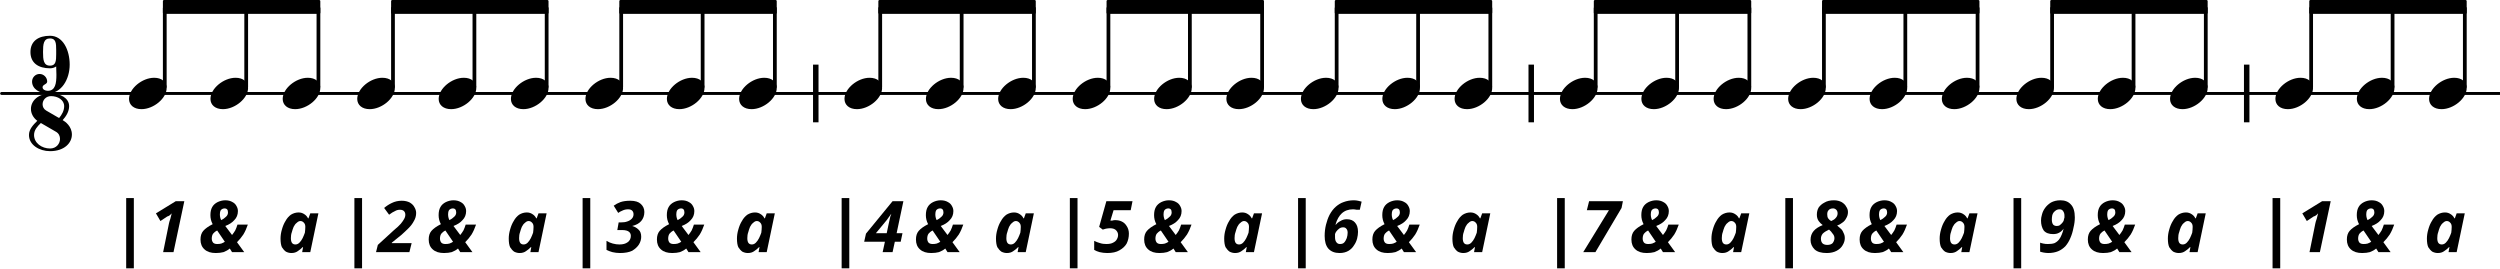
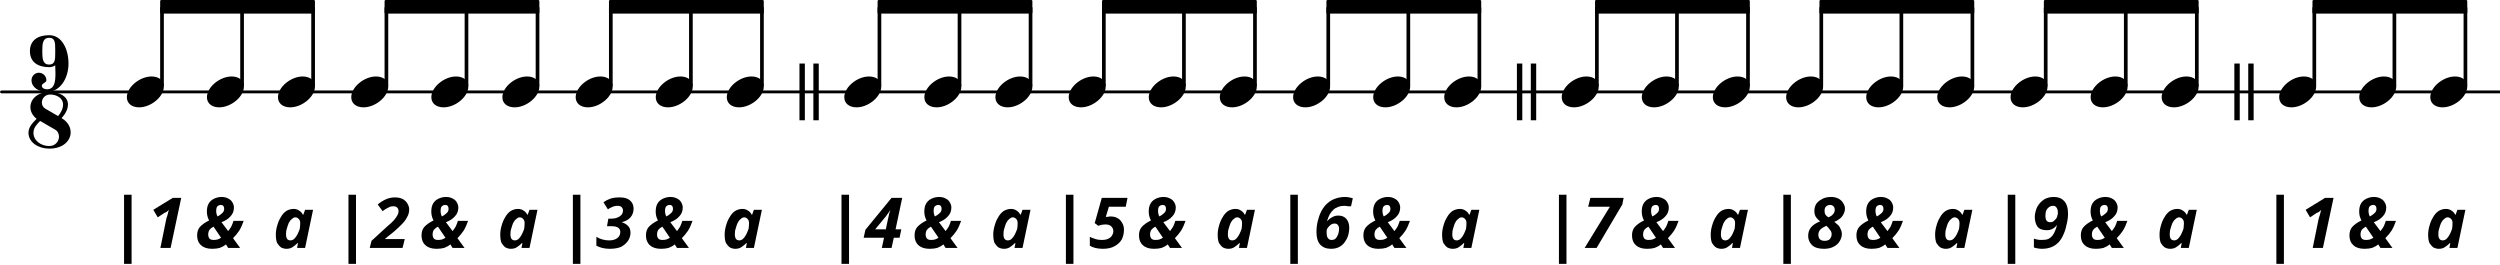
- <svg xmlns="http://www.w3.org/2000/svg" version="1.2" width="152.28mm" height="16.38mm" viewBox="0 0 86.655 9.322">
+ <svg xmlns="http://www.w3.org/2000/svg" version="1.2" width="154.86mm" height="16.38mm" viewBox="0 0 88.125 9.322">
  <style type="text/css">

tspan { white-space: pre; }

</style>
  <g transform="translate(0, 3.24)">
-     <line stroke-linejoin="round" stroke-linecap="round" stroke-width="0.1" stroke="currentColor" x1="0.05" y1="0" x2="86.655" y2="0" />
-   </g>
-   <g transform="translate(52.9817, 3.24)">
+     <line stroke-linejoin="round" stroke-linecap="round" stroke-width="0.1" stroke="currentColor" x1="0.05" y1="0" x2="88.125" y2="0" />
+   </g>
+   <g transform="translate(53.9617, 3.24)">
+     <rect x="0" y="-1" width="0.19" height="2" ry="0" fill="currentColor" />
+   </g>
+   <g transform="translate(53.4717, 3.24)">
+     <rect x="0" y="-1" width="0.19" height="2" ry="0" fill="currentColor" />
+   </g>
+   <g transform="translate(28.6699, 3.24)">
    <rect x="0" y="-1" width="0.19" height="2" ry="0" fill="currentColor" />
  </g>
  <g transform="translate(28.1799, 3.24)">
    <rect x="0" y="-1" width="0.19" height="2" ry="0" fill="currentColor" />
  </g>
-   <g transform="translate(77.7835, 3.24)">
-     <rect x="0" y="-1" width="0.19" height="2" ry="0" fill="currentColor" />
-   </g>
-   <g transform="translate(66.045, 3.24)">
-     <rect x="-0.065" y="-3" width="0.13" height="2.814" ry="0.04" fill="currentColor" />
-   </g>
-   <g transform="translate(64.3824, 8.74)">
-     <text font-family="Charis SIL" font-weight="bold" font-style="italic" font-size="2.47" text-anchor="start" fill="currentColor">
-       <tspan>&amp;</tspan>
-     </text>
-   </g>
-   <g transform="translate(64.8058, 3.24)">
-     <path transform="scale(0.004, -0.004)" d="M218 136c66 0 108 -36 108 -89c0 -89 -113 -183 -218 -183c-66 0 -108 36 -108 89c0 89 113 183 218 183z" fill="currentColor" />
-   </g>
-   <g transform="translate(63.2221, 3.24)">
-     <rect x="-0.065" y="-3" width="0.13" height="2.814" ry="0.04" fill="currentColor" />
-   </g>
-   <g transform="translate(61.3375, 8.74)">
+   <g transform="translate(79.2535, 3.24)">
+     <rect x="0" y="-1" width="0.19" height="2" ry="0" fill="currentColor" />
+   </g>
+   <g transform="translate(78.7635, 3.24)">
+     <rect x="0" y="-1" width="0.19" height="2" ry="0" fill="currentColor" />
+   </g>
+   <g transform="translate(67.025, 3.24)">
+     <rect x="-0.065" y="-3" width="0.13" height="2.814" ry="0.04" fill="currentColor" />
+   </g>
+   <g transform="translate(65.3624, 8.74)">
+     <text font-family="Charis SIL" font-weight="bold" font-style="italic" font-size="2.47" text-anchor="start" fill="currentColor">
+       <tspan>&amp;</tspan>
+     </text>
+   </g>
+   <g transform="translate(65.7858, 3.24)">
+     <path transform="scale(0.004, -0.004)" d="M218 136c66 0 108 -36 108 -89c0 -89 -113 -183 -218 -183c-66 0 -108 36 -108 89c0 89 113 183 218 183z" fill="currentColor" />
+   </g>
+   <g transform="translate(64.2021, 3.24)">
+     <rect x="-0.065" y="-3" width="0.13" height="2.814" ry="0.04" fill="currentColor" />
+   </g>
+   <g transform="translate(62.3175, 8.74)">
    <text font-family="Charis SIL" font-weight="bold" font-style="italic" font-size="2.47" text-anchor="start" fill="currentColor">
      <tspan>|8</tspan>
    </text>
  </g>
-   <g transform="translate(61.9828, 3.24)">
-     <path transform="scale(0.004, -0.004)" d="M218 136c66 0 108 -36 108 -89c0 -89 -113 -183 -218 -183c-66 0 -108 36 -108 89c0 89 113 183 218 183z" fill="currentColor" />
-   </g>
-   <g transform="translate(73.9561, 3.24)">
-     <rect x="-0.065" y="-3" width="0.13" height="2.814" ry="0.04" fill="currentColor" />
-   </g>
-   <g transform="translate(69.2486, 8.74)">
+   <g transform="translate(62.9628, 3.24)">
+     <path transform="scale(0.004, -0.004)" d="M218 136c66 0 108 -36 108 -89c0 -89 -113 -183 -218 -183c-66 0 -108 36 -108 89c0 89 113 183 218 183z" fill="currentColor" />
+   </g>
+   <g transform="translate(74.9361, 3.24)">
+     <rect x="-0.065" y="-3" width="0.13" height="2.814" ry="0.04" fill="currentColor" />
+   </g>
+   <g transform="translate(70.2286, 8.74)">
    <text font-family="Charis SIL" font-weight="bold" font-style="italic" font-size="2.47" text-anchor="start" fill="currentColor">
      <tspan>|9</tspan>
    </text>
  </g>
-   <g transform="translate(47.4917, 8.74)">
-     <text font-family="Charis SIL" font-weight="bold" font-style="italic" font-size="2.47" text-anchor="start" fill="currentColor">
-       <tspan>&amp;</tspan>
-     </text>
-   </g>
-   <g transform="translate(72.2935, 8.74)">
-     <text font-family="Charis SIL" font-weight="bold" font-style="italic" font-size="2.47" text-anchor="start" fill="currentColor">
-       <tspan>&amp;</tspan>
-     </text>
-   </g>
-   <g transform="translate(72.7169, 3.24)">
-     <path transform="scale(0.004, -0.004)" d="M218 136c66 0 108 -36 108 -89c0 -89 -113 -183 -218 -183c-66 0 -108 36 -108 89c0 89 113 183 218 183z" fill="currentColor" />
-   </g>
-   <g transform="translate(71.1332, 3.24)">
-     <rect x="-0.065" y="-3" width="0.13" height="2.814" ry="0.04" fill="currentColor" />
-   </g>
-   <g transform="translate(67.31, 3.24)">
-     <path transform="scale(0.004, -0.004)" d="M218 136c66 0 108 -36 108 -89c0 -89 -113 -183 -218 -183c-66 0 -108 36 -108 89c0 89 113 183 218 183z" fill="currentColor" />
-   </g>
-   <g transform="translate(69.894, 3.24)">
-     <path transform="scale(0.004, -0.004)" d="M218 136c66 0 108 -36 108 -89c0 -89 -113 -183 -218 -183c-66 0 -108 36 -108 89c0 89 113 183 218 183z" fill="currentColor" />
-   </g>
-   <g transform="translate(68.5492, 3.24)">
-     <rect x="-0.065" y="-3" width="0.13" height="2.814" ry="0.04" fill="currentColor" />
-   </g>
-   <g transform="translate(67.1256, 8.74)">
-     <text font-family="Charis SIL" font-weight="bold" font-style="italic" font-size="2.47" text-anchor="start" fill="currentColor">
-       <tspan>a</tspan>
-     </text>
-   </g>
-   <g transform="translate(51.6586, 3.24)">
-     <rect x="-0.065" y="-3" width="0.13" height="2.814" ry="0.04" fill="currentColor" />
-   </g>
-   <g transform="translate(55.3109, 3.24)">
-     <rect x="-0.065" y="-3" width="0.13" height="2.814" ry="0.04" fill="currentColor" />
-   </g>
-   <g transform="translate(53.4264, 8.74)">
+   <g transform="translate(47.9817, 8.74)">
+     <text font-family="Charis SIL" font-weight="bold" font-style="italic" font-size="2.47" text-anchor="start" fill="currentColor">
+       <tspan>&amp;</tspan>
+     </text>
+   </g>
+   <g transform="translate(73.2735, 8.74)">
+     <text font-family="Charis SIL" font-weight="bold" font-style="italic" font-size="2.47" text-anchor="start" fill="currentColor">
+       <tspan>&amp;</tspan>
+     </text>
+   </g>
+   <g transform="translate(73.6969, 3.24)">
+     <path transform="scale(0.004, -0.004)" d="M218 136c66 0 108 -36 108 -89c0 -89 -113 -183 -218 -183c-66 0 -108 36 -108 89c0 89 113 183 218 183z" fill="currentColor" />
+   </g>
+   <g transform="translate(72.1132, 3.24)">
+     <rect x="-0.065" y="-3" width="0.13" height="2.814" ry="0.04" fill="currentColor" />
+   </g>
+   <g transform="translate(68.29, 3.24)">
+     <path transform="scale(0.004, -0.004)" d="M218 136c66 0 108 -36 108 -89c0 -89 -113 -183 -218 -183c-66 0 -108 36 -108 89c0 89 113 183 218 183z" fill="currentColor" />
+   </g>
+   <g transform="translate(70.874, 3.24)">
+     <path transform="scale(0.004, -0.004)" d="M218 136c66 0 108 -36 108 -89c0 -89 -113 -183 -218 -183c-66 0 -108 36 -108 89c0 89 113 183 218 183z" fill="currentColor" />
+   </g>
+   <g transform="translate(69.5292, 3.24)">
+     <rect x="-0.065" y="-3" width="0.13" height="2.814" ry="0.04" fill="currentColor" />
+   </g>
+   <g transform="translate(68.1056, 8.74)">
+     <text font-family="Charis SIL" font-weight="bold" font-style="italic" font-size="2.47" text-anchor="start" fill="currentColor">
+       <tspan>a</tspan>
+     </text>
+   </g>
+   <g transform="translate(52.1486, 3.24)">
+     <rect x="-0.065" y="-3" width="0.13" height="2.814" ry="0.04" fill="currentColor" />
+   </g>
+   <g transform="translate(56.2909, 3.24)">
+     <rect x="-0.065" y="-3" width="0.13" height="2.814" ry="0.04" fill="currentColor" />
+   </g>
+   <g transform="translate(54.4064, 8.74)">
    <text font-family="Charis SIL" font-weight="bold" font-style="italic" font-size="2.47" text-anchor="start" fill="currentColor">
      <tspan>|7</tspan>
    </text>
  </g>
-   <g transform="translate(54.0717, 3.24)">
-     <path transform="scale(0.004, -0.004)" d="M218 136c66 0 108 -36 108 -89c0 -89 -113 -183 -218 -183c-66 0 -108 36 -108 89c0 89 113 183 218 183z" fill="currentColor" />
-   </g>
-   <g transform="translate(50.235, 8.74)">
-     <text font-family="Charis SIL" font-weight="bold" font-style="italic" font-size="2.47" text-anchor="start" fill="currentColor">
-       <tspan>a</tspan>
-     </text>
-   </g>
-   <g transform="translate(50.4194, 3.24)">
-     <path transform="scale(0.004, -0.004)" d="M218 136c66 0 108 -36 108 -89c0 -89 -113 -183 -218 -183c-66 0 -108 36 -108 89c0 89 113 183 218 183z" fill="currentColor" />
-   </g>
-   <g transform="translate(49.1544, 3.24)">
-     <rect x="-0.065" y="-3" width="0.13" height="2.814" ry="0.04" fill="currentColor" />
-   </g>
-   <g transform="translate(80.0477, 0.24)">
-     <polygon stroke-linejoin="round" stroke-linecap="round" stroke-width="0.08" fill="currentColor" stroke="currentColor" points="5.417 -0.2 5.417 0.2 0.04 0.2 0.04 -0.2" />
-   </g>
-   <g transform="translate(56.8947, 3.24)">
-     <path transform="scale(0.004, -0.004)" d="M218 136c66 0 108 -36 108 -89c0 -89 -113 -183 -218 -183c-66 0 -108 36 -108 89c0 89 113 183 218 183z" fill="currentColor" />
-   </g>
-   <g transform="translate(60.6381, 3.24)">
-     <rect x="-0.065" y="-3" width="0.13" height="2.814" ry="0.04" fill="currentColor" />
-   </g>
-   <g transform="translate(59.2145, 8.74)">
-     <text font-family="Charis SIL" font-weight="bold" font-style="italic" font-size="2.47" text-anchor="start" fill="currentColor">
-       <tspan>a</tspan>
-     </text>
-   </g>
-   <g transform="translate(59.3989, 3.24)">
-     <path transform="scale(0.004, -0.004)" d="M218 136c66 0 108 -36 108 -89c0 -89 -113 -183 -218 -183c-66 0 -108 36 -108 89c0 89 113 183 218 183z" fill="currentColor" />
-   </g>
-   <g transform="translate(58.1339, 3.24)">
-     <rect x="-0.065" y="-3" width="0.13" height="2.814" ry="0.04" fill="currentColor" />
-   </g>
-   <g transform="translate(56.4713, 8.74)">
-     <text font-family="Charis SIL" font-weight="bold" font-style="italic" font-size="2.47" text-anchor="start" fill="currentColor">
-       <tspan>&amp;</tspan>
-     </text>
-   </g>
-   <g transform="translate(30.4442, 0.24)">
+   <g transform="translate(55.0517, 3.24)">
+     <path transform="scale(0.004, -0.004)" d="M218 136c66 0 108 -36 108 -89c0 -89 -113 -183 -218 -183c-66 0 -108 36 -108 89c0 89 113 183 218 183z" fill="currentColor" />
+   </g>
+   <g transform="translate(50.725, 8.74)">
+     <text font-family="Charis SIL" font-weight="bold" font-style="italic" font-size="2.47" text-anchor="start" fill="currentColor">
+       <tspan>a</tspan>
+     </text>
+   </g>
+   <g transform="translate(50.9094, 3.24)">
+     <path transform="scale(0.004, -0.004)" d="M218 136c66 0 108 -36 108 -89c0 -89 -113 -183 -218 -183c-66 0 -108 36 -108 89c0 89 113 183 218 183z" fill="currentColor" />
+   </g>
+   <g transform="translate(49.6444, 3.24)">
+     <rect x="-0.065" y="-3" width="0.13" height="2.814" ry="0.04" fill="currentColor" />
+   </g>
+   <g transform="translate(81.5177, 0.24)">
+     <polygon stroke-linejoin="round" stroke-linecap="round" stroke-width="0.08" fill="currentColor" stroke="currentColor" points="5.417 -0.2 5.417 0.2 0.04 0.2 0.04 -0.2" />
+   </g>
+   <g transform="translate(57.8747, 3.24)">
+     <path transform="scale(0.004, -0.004)" d="M218 136c66 0 108 -36 108 -89c0 -89 -113 -183 -218 -183c-66 0 -108 36 -108 89c0 89 113 183 218 183z" fill="currentColor" />
+   </g>
+   <g transform="translate(61.6181, 3.24)">
+     <rect x="-0.065" y="-3" width="0.13" height="2.814" ry="0.04" fill="currentColor" />
+   </g>
+   <g transform="translate(60.1945, 8.74)">
+     <text font-family="Charis SIL" font-weight="bold" font-style="italic" font-size="2.47" text-anchor="start" fill="currentColor">
+       <tspan>a</tspan>
+     </text>
+   </g>
+   <g transform="translate(60.3789, 3.24)">
+     <path transform="scale(0.004, -0.004)" d="M218 136c66 0 108 -36 108 -89c0 -89 -113 -183 -218 -183c-66 0 -108 36 -108 89c0 89 113 183 218 183z" fill="currentColor" />
+   </g>
+   <g transform="translate(59.1139, 3.24)">
+     <rect x="-0.065" y="-3" width="0.13" height="2.814" ry="0.04" fill="currentColor" />
+   </g>
+   <g transform="translate(57.4513, 8.74)">
+     <text font-family="Charis SIL" font-weight="bold" font-style="italic" font-size="2.47" text-anchor="start" fill="currentColor">
+       <tspan>&amp;</tspan>
+     </text>
+   </g>
+   <g transform="translate(30.9342, 0.24)">
    <polygon stroke-linejoin="round" stroke-linecap="round" stroke-width="0.08" fill="currentColor" stroke="currentColor" points="5.417 -0.2 5.417 0.2 0.04 0.2 0.04 -0.2" />
  </g>
  <g transform="translate(21.4646, 0.24)">
    <polygon stroke-linejoin="round" stroke-linecap="round" stroke-width="0.08" fill="currentColor" stroke="currentColor" points="5.417 -0.2 5.417 0.2 0.04 0.2 0.04 -0.2" />
  </g>
-   <g transform="translate(38.3553, 0.24)">
+   <g transform="translate(38.8453, 0.24)">
    <polygon stroke-linejoin="round" stroke-linecap="round" stroke-width="0.08" fill="currentColor" stroke="currentColor" points="5.417 -0.2 5.417 0.2 0.04 0.2 0.04 -0.2" />
  </g>
  <g transform="translate(13.5535, 0.24)">
    <polygon stroke-linejoin="round" stroke-linecap="round" stroke-width="0.08" fill="currentColor" stroke="currentColor" points="5.417 -0.2 5.417 0.2 0.04 0.2 0.04 -0.2" />
  </g>
  <g transform="translate(5.6424, 0.24)">
    <polygon stroke-linejoin="round" stroke-linecap="round" stroke-width="0.08" fill="currentColor" stroke="currentColor" points="5.417 -0.2 5.417 0.2 0.04 0.2 0.04 -0.2" />
  </g>
-   <g transform="translate(71.0682, 0.24)">
-     <polygon stroke-linejoin="round" stroke-linecap="round" stroke-width="0.08" fill="currentColor" stroke="currentColor" points="5.417 -0.2 5.417 0.2 0.04 0.2 0.04 -0.2" />
-   </g>
-   <g transform="translate(63.1571, 0.24)">
-     <polygon stroke-linejoin="round" stroke-linecap="round" stroke-width="0.08" fill="currentColor" stroke="currentColor" points="5.417 -0.2 5.417 0.2 0.04 0.2 0.04 -0.2" />
-   </g>
-   <g transform="translate(55.2459, 0.24)">
-     <polygon stroke-linejoin="round" stroke-linecap="round" stroke-width="0.08" fill="currentColor" stroke="currentColor" points="5.417 -0.2 5.417 0.2 0.04 0.2 0.04 -0.2" />
-   </g>
-   <g transform="translate(46.2664, 0.24)">
-     <polygon stroke-linejoin="round" stroke-linecap="round" stroke-width="0.08" fill="currentColor" stroke="currentColor" points="5.417 -0.2 5.417 0.2 0.04 0.2 0.04 -0.2" />
-   </g>
-   <g transform="translate(80.1127, 3.24)">
-     <rect x="-0.065" y="-3" width="0.13" height="2.814" ry="0.04" fill="currentColor" />
-   </g>
-   <g transform="translate(78.2282, 8.74)">
+   <g transform="translate(72.0482, 0.24)">
+     <polygon stroke-linejoin="round" stroke-linecap="round" stroke-width="0.08" fill="currentColor" stroke="currentColor" points="5.417 -0.2 5.417 0.2 0.04 0.2 0.04 -0.2" />
+   </g>
+   <g transform="translate(64.1371, 0.24)">
+     <polygon stroke-linejoin="round" stroke-linecap="round" stroke-width="0.08" fill="currentColor" stroke="currentColor" points="5.417 -0.2 5.417 0.2 0.04 0.2 0.04 -0.2" />
+   </g>
+   <g transform="translate(56.2259, 0.24)">
+     <polygon stroke-linejoin="round" stroke-linecap="round" stroke-width="0.08" fill="currentColor" stroke="currentColor" points="5.417 -0.2 5.417 0.2 0.04 0.2 0.04 -0.2" />
+   </g>
+   <g transform="translate(46.7564, 0.24)">
+     <polygon stroke-linejoin="round" stroke-linecap="round" stroke-width="0.08" fill="currentColor" stroke="currentColor" points="5.417 -0.2 5.417 0.2 0.04 0.2 0.04 -0.2" />
+   </g>
+   <g transform="translate(81.5827, 3.24)">
+     <rect x="-0.065" y="-3" width="0.13" height="2.814" ry="0.04" fill="currentColor" />
+   </g>
+   <g transform="translate(79.6982, 8.74)">
    <text font-family="Charis SIL" font-weight="bold" font-style="italic" font-size="2.47" text-anchor="start" fill="currentColor">
      <tspan>|1</tspan>
    </text>
  </g>
-   <g transform="translate(78.8735, 3.24)">
-     <path transform="scale(0.004, -0.004)" d="M218 136c66 0 108 -36 108 -89c0 -89 -113 -183 -218 -183c-66 0 -108 36 -108 89c0 89 113 183 218 183z" fill="currentColor" />
-   </g>
-   <g transform="translate(76.4604, 3.24)">
-     <rect x="-0.065" y="-3" width="0.13" height="2.814" ry="0.04" fill="currentColor" />
-   </g>
-   <g transform="translate(75.0367, 8.74)">
-     <text font-family="Charis SIL" font-weight="bold" font-style="italic" font-size="2.47" text-anchor="start" fill="currentColor">
-       <tspan>a</tspan>
-     </text>
-   </g>
-   <g transform="translate(75.2211, 3.24)">
-     <path transform="scale(0.004, -0.004)" d="M218 136c66 0 108 -36 108 -89c0 -89 -113 -183 -218 -183c-66 0 -108 36 -108 89c0 89 113 183 218 183z" fill="currentColor" />
-   </g>
-   <g transform="translate(85.4399, 3.24)">
-     <rect x="-0.065" y="-3" width="0.13" height="2.814" ry="0.04" fill="currentColor" />
-   </g>
-   <g transform="translate(84.0163, 8.74)">
-     <text font-family="Charis SIL" font-weight="bold" font-style="italic" font-size="2.47" text-anchor="start" fill="currentColor">
-       <tspan>a</tspan>
-     </text>
-   </g>
-   <g transform="translate(84.2007, 3.24)">
-     <path transform="scale(0.004, -0.004)" d="M218 136c66 0 108 -36 108 -89c0 -89 -113 -183 -218 -183c-66 0 -108 36 -108 89c0 89 113 183 218 183z" fill="currentColor" />
-   </g>
-   <g transform="translate(82.9357, 3.24)">
-     <rect x="-0.065" y="-3" width="0.13" height="2.814" ry="0.04" fill="currentColor" />
-   </g>
-   <g transform="translate(81.273, 8.74)">
-     <text font-family="Charis SIL" font-weight="bold" font-style="italic" font-size="2.47" text-anchor="start" fill="currentColor">
-       <tspan>&amp;</tspan>
-     </text>
-   </g>
-   <g transform="translate(81.6965, 3.24)">
+   <g transform="translate(80.3435, 3.24)">
+     <path transform="scale(0.004, -0.004)" d="M218 136c66 0 108 -36 108 -89c0 -89 -113 -183 -218 -183c-66 0 -108 36 -108 89c0 89 113 183 218 183z" fill="currentColor" />
+   </g>
+   <g transform="translate(77.4404, 3.24)">
+     <rect x="-0.065" y="-3" width="0.13" height="2.814" ry="0.04" fill="currentColor" />
+   </g>
+   <g transform="translate(76.0167, 8.74)">
+     <text font-family="Charis SIL" font-weight="bold" font-style="italic" font-size="2.47" text-anchor="start" fill="currentColor">
+       <tspan>a</tspan>
+     </text>
+   </g>
+   <g transform="translate(76.2011, 3.24)">
+     <path transform="scale(0.004, -0.004)" d="M218 136c66 0 108 -36 108 -89c0 -89 -113 -183 -218 -183c-66 0 -108 36 -108 89c0 89 113 183 218 183z" fill="currentColor" />
+   </g>
+   <g transform="translate(86.9099, 3.24)">
+     <rect x="-0.065" y="-3" width="0.13" height="2.814" ry="0.04" fill="currentColor" />
+   </g>
+   <g transform="translate(85.4863, 8.74)">
+     <text font-family="Charis SIL" font-weight="bold" font-style="italic" font-size="2.47" text-anchor="start" fill="currentColor">
+       <tspan>a</tspan>
+     </text>
+   </g>
+   <g transform="translate(85.6707, 3.24)">
+     <path transform="scale(0.004, -0.004)" d="M218 136c66 0 108 -36 108 -89c0 -89 -113 -183 -218 -183c-66 0 -108 36 -108 89c0 89 113 183 218 183z" fill="currentColor" />
+   </g>
+   <g transform="translate(84.4057, 3.24)">
+     <rect x="-0.065" y="-3" width="0.13" height="2.814" ry="0.04" fill="currentColor" />
+   </g>
+   <g transform="translate(82.743, 8.74)">
+     <text font-family="Charis SIL" font-weight="bold" font-style="italic" font-size="2.47" text-anchor="start" fill="currentColor">
+       <tspan>&amp;</tspan>
+     </text>
+   </g>
+   <g transform="translate(83.1665, 3.24)">
    <path transform="scale(0.004, -0.004)" d="M218 136c66 0 108 -36 108 -89c0 -89 -113 -183 -218 -183c-66 0 -108 36 -108 89c0 89 113 183 218 183z" fill="currentColor" />
  </g>
  <g transform="translate(24.3526, 3.24)">
    <rect x="-0.065" y="-3" width="0.13" height="2.814" ry="0.04" fill="currentColor" />
  </g>
  <g transform="translate(22.69, 8.74)">
    <text font-family="Charis SIL" font-weight="bold" font-style="italic" font-size="2.47" text-anchor="start" fill="currentColor">
      <tspan>&amp;</tspan>
    </text>
  </g>
  <g transform="translate(23.1134, 3.24)">
    <path transform="scale(0.004, -0.004)" d="M218 136c66 0 108 -36 108 -89c0 -89 -113 -183 -218 -183c-66 0 -108 36 -108 89c0 89 113 183 218 183z" fill="currentColor" />
  </g>
  <g transform="translate(7.2911, 3.24)">
    <path transform="scale(0.004, -0.004)" d="M218 136c66 0 108 -36 108 -89c0 -89 -113 -183 -218 -183c-66 0 -108 36 -108 89c0 89 113 183 218 183z" fill="currentColor" />
  </g>
  <g transform="translate(21.5296, 3.24)">
    <rect x="-0.065" y="-3" width="0.13" height="2.814" ry="0.04" fill="currentColor" />
  </g>
  <g transform="translate(19.6451, 8.74)">
    <text font-family="Charis SIL" font-weight="bold" font-style="italic" font-size="2.47" text-anchor="start" fill="currentColor">
      <tspan>|3</tspan>
    </text>
  </g>
  <g transform="translate(20.2904, 3.24)">
    <path transform="scale(0.004, -0.004)" d="M218 136c66 0 108 -36 108 -89c0 -89 -113 -183 -218 -183c-66 0 -108 36 -108 89c0 89 113 183 218 183z" fill="currentColor" />
  </g>
  <g transform="translate(6.8677, 8.74)">
    <text font-family="Charis SIL" font-weight="bold" font-style="italic" font-size="2.47" text-anchor="start" fill="currentColor">
      <tspan>&amp;</tspan>
    </text>
  </g>
-   <g transform="translate(28.6246, 8.74)">
+   <g transform="translate(29.1146, 8.74)">
    <text font-family="Charis SIL" font-weight="bold" font-style="italic" font-size="2.47" text-anchor="start" fill="currentColor">
      <tspan>|4</tspan>
    </text>
  </g>
-   <g transform="translate(29.2699, 3.24)">
+   <g transform="translate(29.7599, 3.24)">
    <path transform="scale(0.004, -0.004)" d="M218 136c66 0 108 -36 108 -89c0 -89 -113 -183 -218 -183c-66 0 -108 36 -108 89c0 89 113 183 218 183z" fill="currentColor" />
  </g>
  <g transform="translate(26.8568, 3.24)">
    <rect x="-0.065" y="-3" width="0.13" height="2.814" ry="0.04" fill="currentColor" />
  </g>
  <g transform="translate(25.4332, 8.74)">
    <text font-family="Charis SIL" font-weight="bold" font-style="italic" font-size="2.47" text-anchor="start" fill="currentColor">
      <tspan>a</tspan>
    </text>
  </g>
  <g transform="translate(25.6176, 3.24)">
    <path transform="scale(0.004, -0.004)" d="M218 136c66 0 108 -36 108 -89c0 -89 -113 -183 -218 -183c-66 0 -108 36 -108 89c0 89 113 183 218 183z" fill="currentColor" />
  </g>
-   <g transform="translate(47.9152, 3.24)">
+   <g transform="translate(48.4052, 3.24)">
    <path transform="scale(0.004, -0.004)" d="M218 136c66 0 108 -36 108 -89c0 -89 -113 -183 -218 -183c-66 0 -108 36 -108 89c0 89 113 183 218 183z" fill="currentColor" />
  </g>
  <g transform="translate(12.3793, 3.24)">
    <path transform="scale(0.004, -0.004)" d="M218 136c66 0 108 -36 108 -89c0 -89 -113 -183 -218 -183c-66 0 -108 36 -108 89c0 89 113 183 218 183z" fill="currentColor" />
  </g>
  <g transform="translate(13.6185, 3.24)">
    <rect x="-0.065" y="-3" width="0.13" height="2.814" ry="0.04" fill="currentColor" />
  </g>
  <g transform="translate(11.734, 8.74)">
    <text font-family="Charis SIL" font-weight="bold" font-style="italic" font-size="2.47" text-anchor="start" fill="currentColor">
      <tspan>|2</tspan>
    </text>
  </g>
  <g transform="translate(11.0345, 3.24)">
    <rect x="-0.065" y="-3" width="0.13" height="2.814" ry="0.04" fill="currentColor" />
  </g>
  <g transform="translate(9.6109, 8.74)">
    <text font-family="Charis SIL" font-weight="bold" font-style="italic" font-size="2.47" text-anchor="start" fill="currentColor">
      <tspan>a</tspan>
    </text>
  </g>
  <g transform="translate(9.7953, 3.24)">
    <path transform="scale(0.004, -0.004)" d="M218 136c66 0 108 -36 108 -89c0 -89 -113 -183 -218 -183c-66 0 -108 36 -108 89c0 89 113 183 218 183z" fill="currentColor" />
  </g>
  <g transform="translate(18.9457, 3.24)">
    <rect x="-0.065" y="-3" width="0.13" height="2.814" ry="0.04" fill="currentColor" />
  </g>
  <g transform="translate(17.5221, 8.74)">
    <text font-family="Charis SIL" font-weight="bold" font-style="italic" font-size="2.47" text-anchor="start" fill="currentColor">
      <tspan>a</tspan>
    </text>
  </g>
  <g transform="translate(17.7065, 3.24)">
    <path transform="scale(0.004, -0.004)" d="M218 136c66 0 108 -36 108 -89c0 -89 -113 -183 -218 -183c-66 0 -108 36 -108 89c0 89 113 183 218 183z" fill="currentColor" />
  </g>
  <g transform="translate(8.5303, 3.24)">
    <rect x="-0.065" y="-3" width="0.13" height="2.814" ry="0.04" fill="currentColor" />
  </g>
  <g transform="translate(16.4415, 3.24)">
    <rect x="-0.065" y="-3" width="0.13" height="2.814" ry="0.04" fill="currentColor" />
  </g>
  <g transform="translate(14.7788, 8.74)">
    <text font-family="Charis SIL" font-weight="bold" font-style="italic" font-size="2.47" text-anchor="start" fill="currentColor">
      <tspan>&amp;</tspan>
    </text>
  </g>
  <g transform="translate(15.2023, 3.24)">
    <path transform="scale(0.004, -0.004)" d="M218 136c66 0 108 -36 108 -89c0 -89 -113 -183 -218 -183c-66 0 -108 36 -108 89c0 89 113 183 218 183z" fill="currentColor" />
  </g>
-   <g transform="translate(39.5806, 8.74)">
-     <text font-family="Charis SIL" font-weight="bold" font-style="italic" font-size="2.47" text-anchor="start" fill="currentColor">
-       <tspan>&amp;</tspan>
-     </text>
-   </g>
-   <g transform="translate(43.7475, 3.24)">
-     <rect x="-0.065" y="-3" width="0.13" height="2.814" ry="0.04" fill="currentColor" />
-   </g>
-   <g transform="translate(42.3238, 8.74)">
-     <text font-family="Charis SIL" font-weight="bold" font-style="italic" font-size="2.47" text-anchor="start" fill="currentColor">
-       <tspan>a</tspan>
-     </text>
-   </g>
-   <g transform="translate(42.5082, 3.24)">
-     <path transform="scale(0.004, -0.004)" d="M218 136c66 0 108 -36 108 -89c0 -89 -113 -183 -218 -183c-66 0 -108 36 -108 89c0 89 113 183 218 183z" fill="currentColor" />
-   </g>
-   <g transform="translate(41.2432, 3.24)">
-     <rect x="-0.065" y="-3" width="0.13" height="2.814" ry="0.04" fill="currentColor" />
-   </g>
-   <g transform="translate(40.004, 3.24)">
+   <g transform="translate(40.0706, 8.74)">
+     <text font-family="Charis SIL" font-weight="bold" font-style="italic" font-size="2.47" text-anchor="start" fill="currentColor">
+       <tspan>&amp;</tspan>
+     </text>
+   </g>
+   <g transform="translate(44.2375, 3.24)">
+     <rect x="-0.065" y="-3" width="0.13" height="2.814" ry="0.04" fill="currentColor" />
+   </g>
+   <g transform="translate(42.8138, 8.74)">
+     <text font-family="Charis SIL" font-weight="bold" font-style="italic" font-size="2.47" text-anchor="start" fill="currentColor">
+       <tspan>a</tspan>
+     </text>
+   </g>
+   <g transform="translate(42.9982, 3.24)">
+     <path transform="scale(0.004, -0.004)" d="M218 136c66 0 108 -36 108 -89c0 -89 -113 -183 -218 -183c-66 0 -108 36 -108 89c0 89 113 183 218 183z" fill="currentColor" />
+   </g>
+   <g transform="translate(41.7332, 3.24)">
+     <rect x="-0.065" y="-3" width="0.13" height="2.814" ry="0.04" fill="currentColor" />
+   </g>
+   <g transform="translate(40.494, 3.24)">
    <path transform="scale(0.004, -0.004)" d="M218 136c66 0 108 -36 108 -89c0 -89 -113 -183 -218 -183c-66 0 -108 36 -108 89c0 89 113 183 218 183z" fill="currentColor" />
  </g>
  <g transform="translate(4.4682, 3.24)">
    <path transform="scale(0.004, -0.004)" d="M218 136c66 0 108 -36 108 -89c0 -89 -113 -183 -218 -183c-66 0 -108 36 -108 89c0 89 113 183 218 183z" fill="currentColor" />
  </g>
-   <g transform="translate(30.5092, 3.24)">
-     <rect x="-0.065" y="-3" width="0.13" height="2.814" ry="0.04" fill="currentColor" />
-   </g>
-   <g transform="translate(36.5357, 8.74)">
+   <g transform="translate(30.9992, 3.24)">
+     <rect x="-0.065" y="-3" width="0.13" height="2.814" ry="0.04" fill="currentColor" />
+   </g>
+   <g transform="translate(37.0257, 8.74)">
    <text font-family="Charis SIL" font-weight="bold" font-style="italic" font-size="2.47" text-anchor="start" fill="currentColor">
      <tspan>|5</tspan>
    </text>
  </g>
-   <g transform="translate(46.3314, 3.24)">
-     <rect x="-0.065" y="-3" width="0.13" height="2.814" ry="0.04" fill="currentColor" />
-   </g>
-   <g transform="translate(44.4469, 8.74)">
+   <g transform="translate(46.8214, 3.24)">
+     <rect x="-0.065" y="-3" width="0.13" height="2.814" ry="0.04" fill="currentColor" />
+   </g>
+   <g transform="translate(44.9369, 8.74)">
    <text font-family="Charis SIL" font-weight="bold" font-style="italic" font-size="2.47" text-anchor="start" fill="currentColor">
      <tspan>|6</tspan>
    </text>
  </g>
-   <g transform="translate(38.4203, 3.24)">
-     <rect x="-0.065" y="-3" width="0.13" height="2.814" ry="0.04" fill="currentColor" />
-   </g>
-   <g transform="translate(45.0922, 3.24)">
-     <path transform="scale(0.004, -0.004)" d="M218 136c66 0 108 -36 108 -89c0 -89 -113 -183 -218 -183c-66 0 -108 36 -108 89c0 89 113 183 218 183z" fill="currentColor" />
-   </g>
-   <g transform="translate(33.3321, 3.24)">
-     <rect x="-0.065" y="-3" width="0.13" height="2.814" ry="0.04" fill="currentColor" />
-   </g>
-   <g transform="translate(31.6695, 8.74)">
-     <text font-family="Charis SIL" font-weight="bold" font-style="italic" font-size="2.47" text-anchor="start" fill="currentColor">
-       <tspan>&amp;</tspan>
-     </text>
-   </g>
-   <g transform="translate(32.0929, 3.24)">
-     <path transform="scale(0.004, -0.004)" d="M218 136c66 0 108 -36 108 -89c0 -89 -113 -183 -218 -183c-66 0 -108 36 -108 89c0 89 113 183 218 183z" fill="currentColor" />
-   </g>
-   <g transform="translate(37.1811, 3.24)">
+   <g transform="translate(38.9103, 3.24)">
+     <rect x="-0.065" y="-3" width="0.13" height="2.814" ry="0.04" fill="currentColor" />
+   </g>
+   <g transform="translate(45.5822, 3.24)">
+     <path transform="scale(0.004, -0.004)" d="M218 136c66 0 108 -36 108 -89c0 -89 -113 -183 -218 -183c-66 0 -108 36 -108 89c0 89 113 183 218 183z" fill="currentColor" />
+   </g>
+   <g transform="translate(33.8221, 3.24)">
+     <rect x="-0.065" y="-3" width="0.13" height="2.814" ry="0.04" fill="currentColor" />
+   </g>
+   <g transform="translate(32.1595, 8.74)">
+     <text font-family="Charis SIL" font-weight="bold" font-style="italic" font-size="2.47" text-anchor="start" fill="currentColor">
+       <tspan>&amp;</tspan>
+     </text>
+   </g>
+   <g transform="translate(32.5829, 3.24)">
+     <path transform="scale(0.004, -0.004)" d="M218 136c66 0 108 -36 108 -89c0 -89 -113 -183 -218 -183c-66 0 -108 36 -108 89c0 89 113 183 218 183z" fill="currentColor" />
+   </g>
+   <g transform="translate(37.6711, 3.24)">
    <path transform="scale(0.004, -0.004)" d="M218 136c66 0 108 -36 108 -89c0 -89 -113 -183 -218 -183c-66 0 -108 36 -108 89c0 89 113 183 218 183z" fill="currentColor" />
  </g>
  <g transform="translate(1.0512, 3.24)">
    <path transform="scale(0.004, -0.004)" d="M170 241c51 0 53 43 53 100v18v18c0 57 -2 100 -53 100c-57 0 -61 -51 -61 -118s4 -118 61 -118zM223 234c-15 -10 -33 -16 -53 -16c-101 0 -170 46 -170 141s69 141 170 141c112 0 170 -124 170 -250c0 -128 -72 -250 -190 -250c-70 0 -136 39 -136 103 c0 36 29 66 65 66s66 -30 66 -66c0 -24 -40 -25 -40 -49c0 -20 23 -31 45 -31c66 0 75 65 75 139c0 24 -2 48 -2 72z" fill="currentColor" />
  </g>
  <g transform="translate(1, 5.24)">
    <path transform="scale(0.004, -0.004)" d="M261 287c25 30 44 64 44 103c0 54 -55 87 -114 87c-46 0 -73 -36 -73 -71c0 -21 10 -42 31 -54zM292 269c23 -13 80 -54 80 -125c0 -73 -66 -144 -189 -144c-94 0 -183 54 -183 140c0 50 36 87 72 123c-37 28 -55 66 -55 103c0 68 60 134 174 134c80 0 157 -39 157 -110 c0 -46 -25 -86 -56 -121zM103 244c-31 -30 -59 -61 -59 -104c0 -69 66 -117 139 -117c54 0 86 42 86 83c0 24 -10 48 -35 62z" fill="currentColor" />
  </g>
-   <g transform="translate(35.8363, 3.24)">
-     <rect x="-0.065" y="-3" width="0.13" height="2.814" ry="0.04" fill="currentColor" />
-   </g>
-   <g transform="translate(34.4127, 8.74)">
-     <text font-family="Charis SIL" font-weight="bold" font-style="italic" font-size="2.47" text-anchor="start" fill="currentColor">
-       <tspan>a</tspan>
-     </text>
-   </g>
-   <g transform="translate(34.5971, 3.24)">
+   <g transform="translate(36.3263, 3.24)">
+     <rect x="-0.065" y="-3" width="0.13" height="2.814" ry="0.04" fill="currentColor" />
+   </g>
+   <g transform="translate(34.9027, 8.74)">
+     <text font-family="Charis SIL" font-weight="bold" font-style="italic" font-size="2.47" text-anchor="start" fill="currentColor">
+       <tspan>a</tspan>
+     </text>
+   </g>
+   <g transform="translate(35.0871, 3.24)">
    <path transform="scale(0.004, -0.004)" d="M218 136c66 0 108 -36 108 -89c0 -89 -113 -183 -218 -183c-66 0 -108 36 -108 89c0 89 113 183 218 183z" fill="currentColor" />
  </g>
  <g transform="translate(3.8228, 8.74)">
    <text font-family="Charis SIL" font-weight="bold" font-style="italic" font-size="2.47" text-anchor="start" fill="currentColor">
      <tspan>|1</tspan>
    </text>
  </g>
  <g transform="translate(5.7074, 3.24)">
    <rect x="-0.065" y="-3" width="0.13" height="2.814" ry="0.04" fill="currentColor" />
  </g>
</svg>
